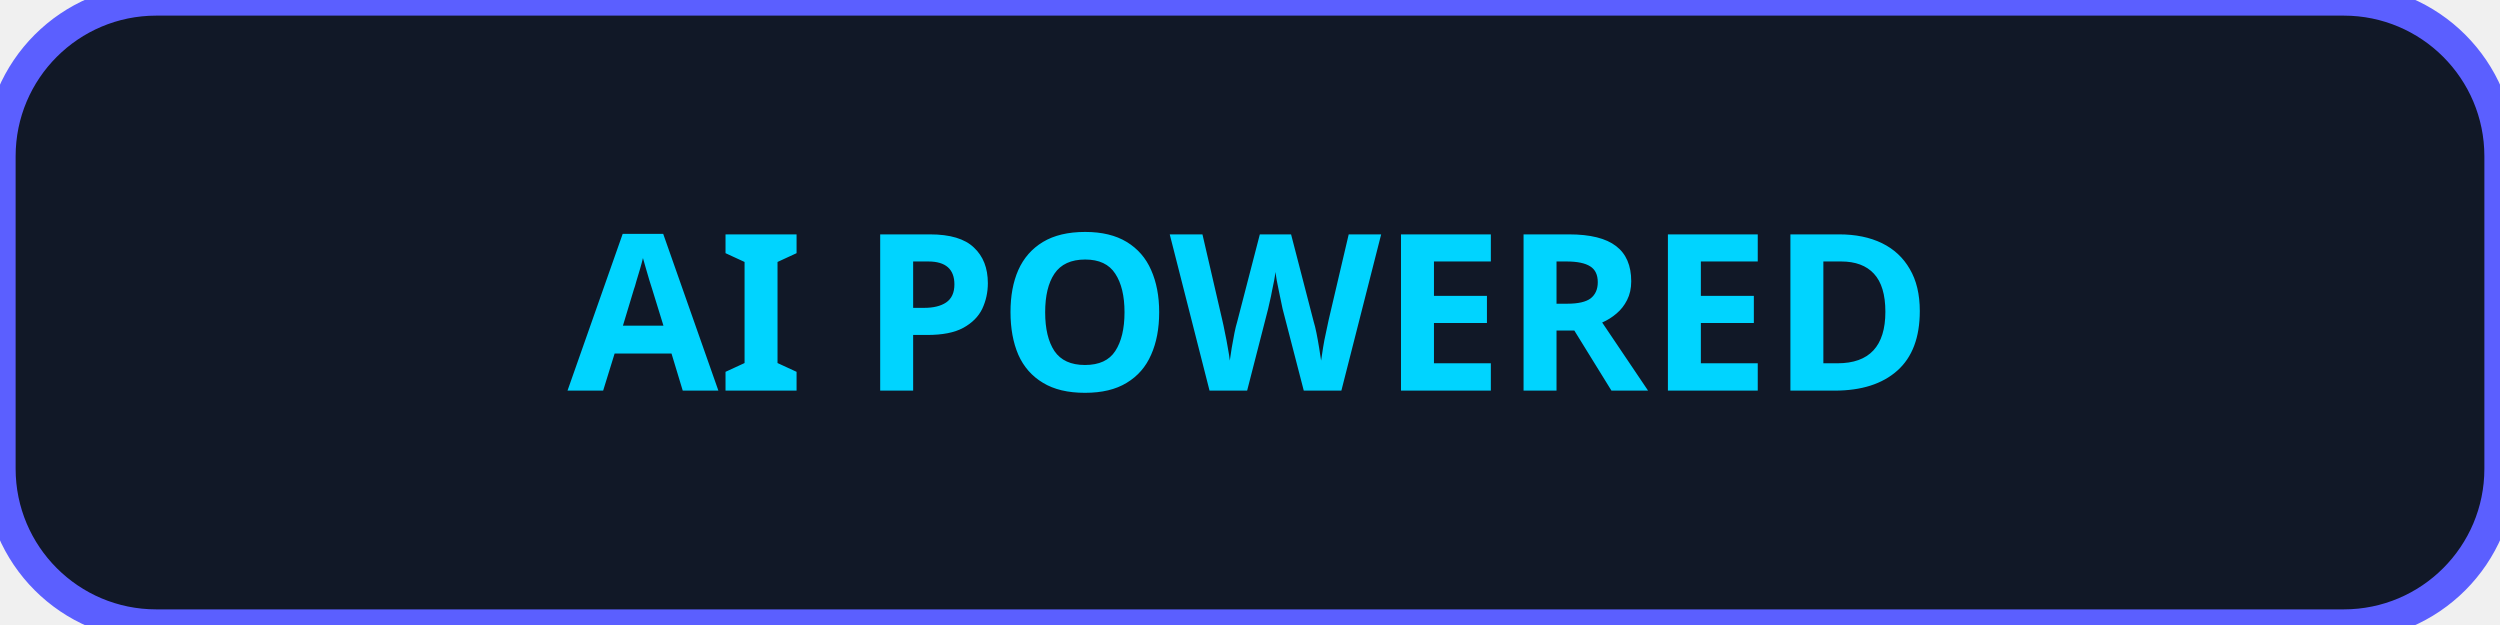
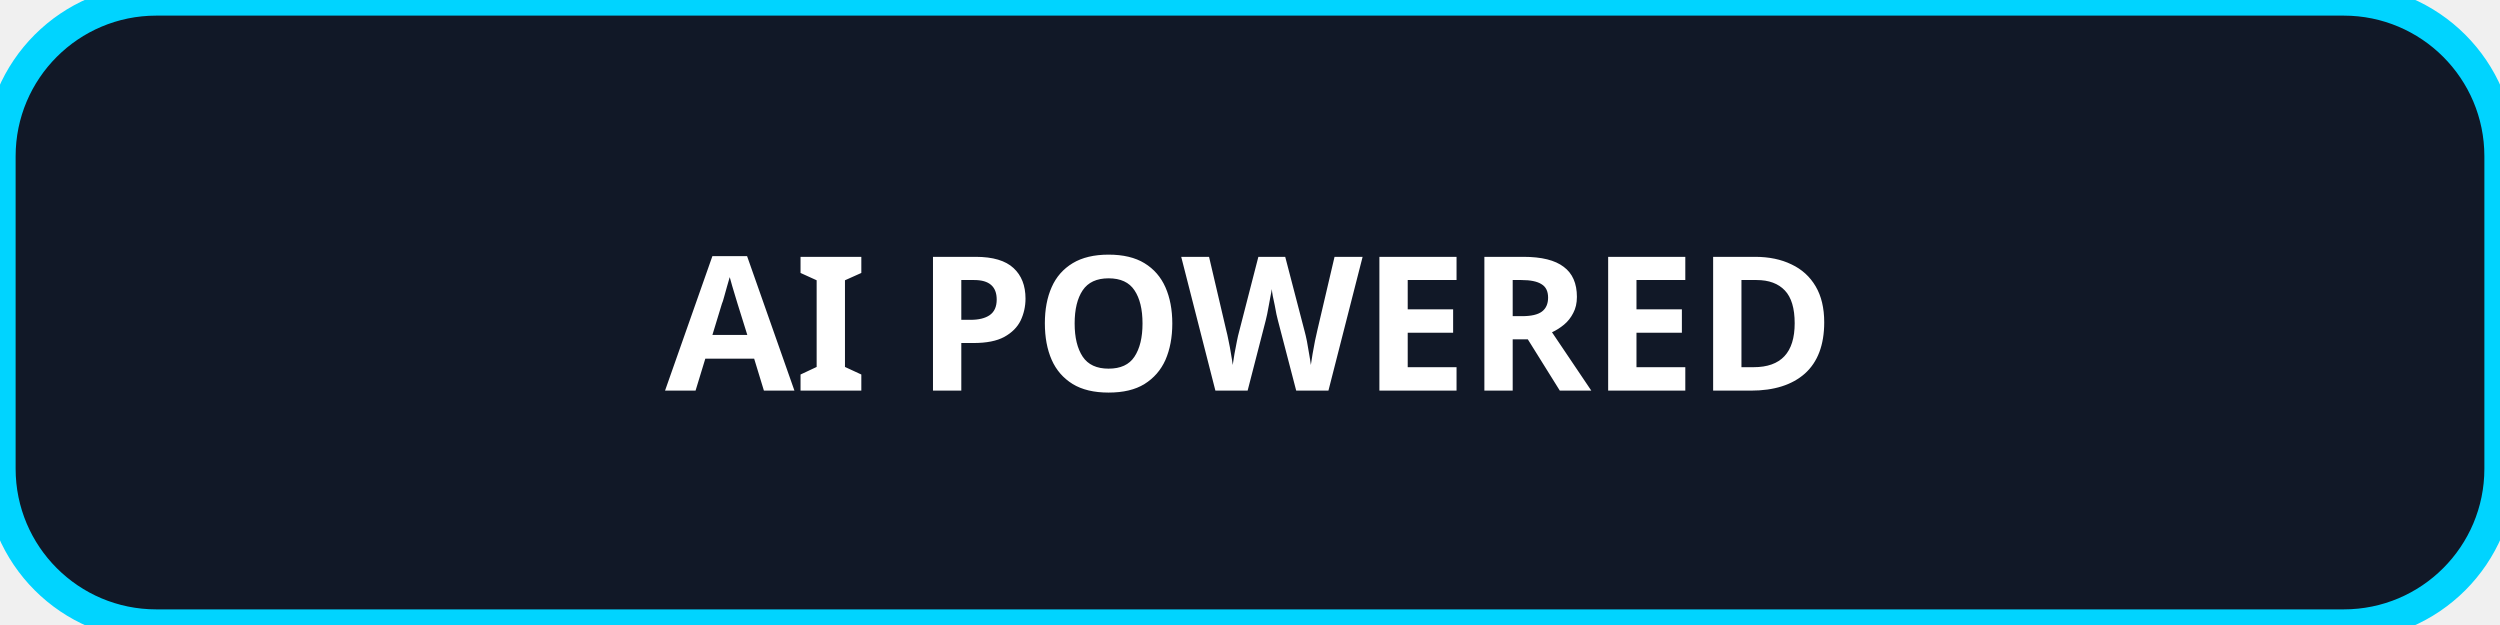
<svg xmlns="http://www.w3.org/2000/svg" width="160" height="40" viewBox="0 0 160 40">
-   <rect width="160" height="40" rx="10" fill="#111827" stroke="#5B5FFF" stroke-width="2" />
-   <text x="80" y="25" fill="#00D4FF" font-family="sans-serif" font-size="14" text-anchor="middle" font-weight="bold">AI POWERED</text>
+   <rect width="160" height="40" rx="10" fill="#111827" stroke="#00D4FF" stroke-width="2" />
+   <text x="80" y="25" fill="#FFFFFF" font-family="sans-serif" font-size="12" text-anchor="middle" font-weight="bold">AI POWERED</text>
</svg>
